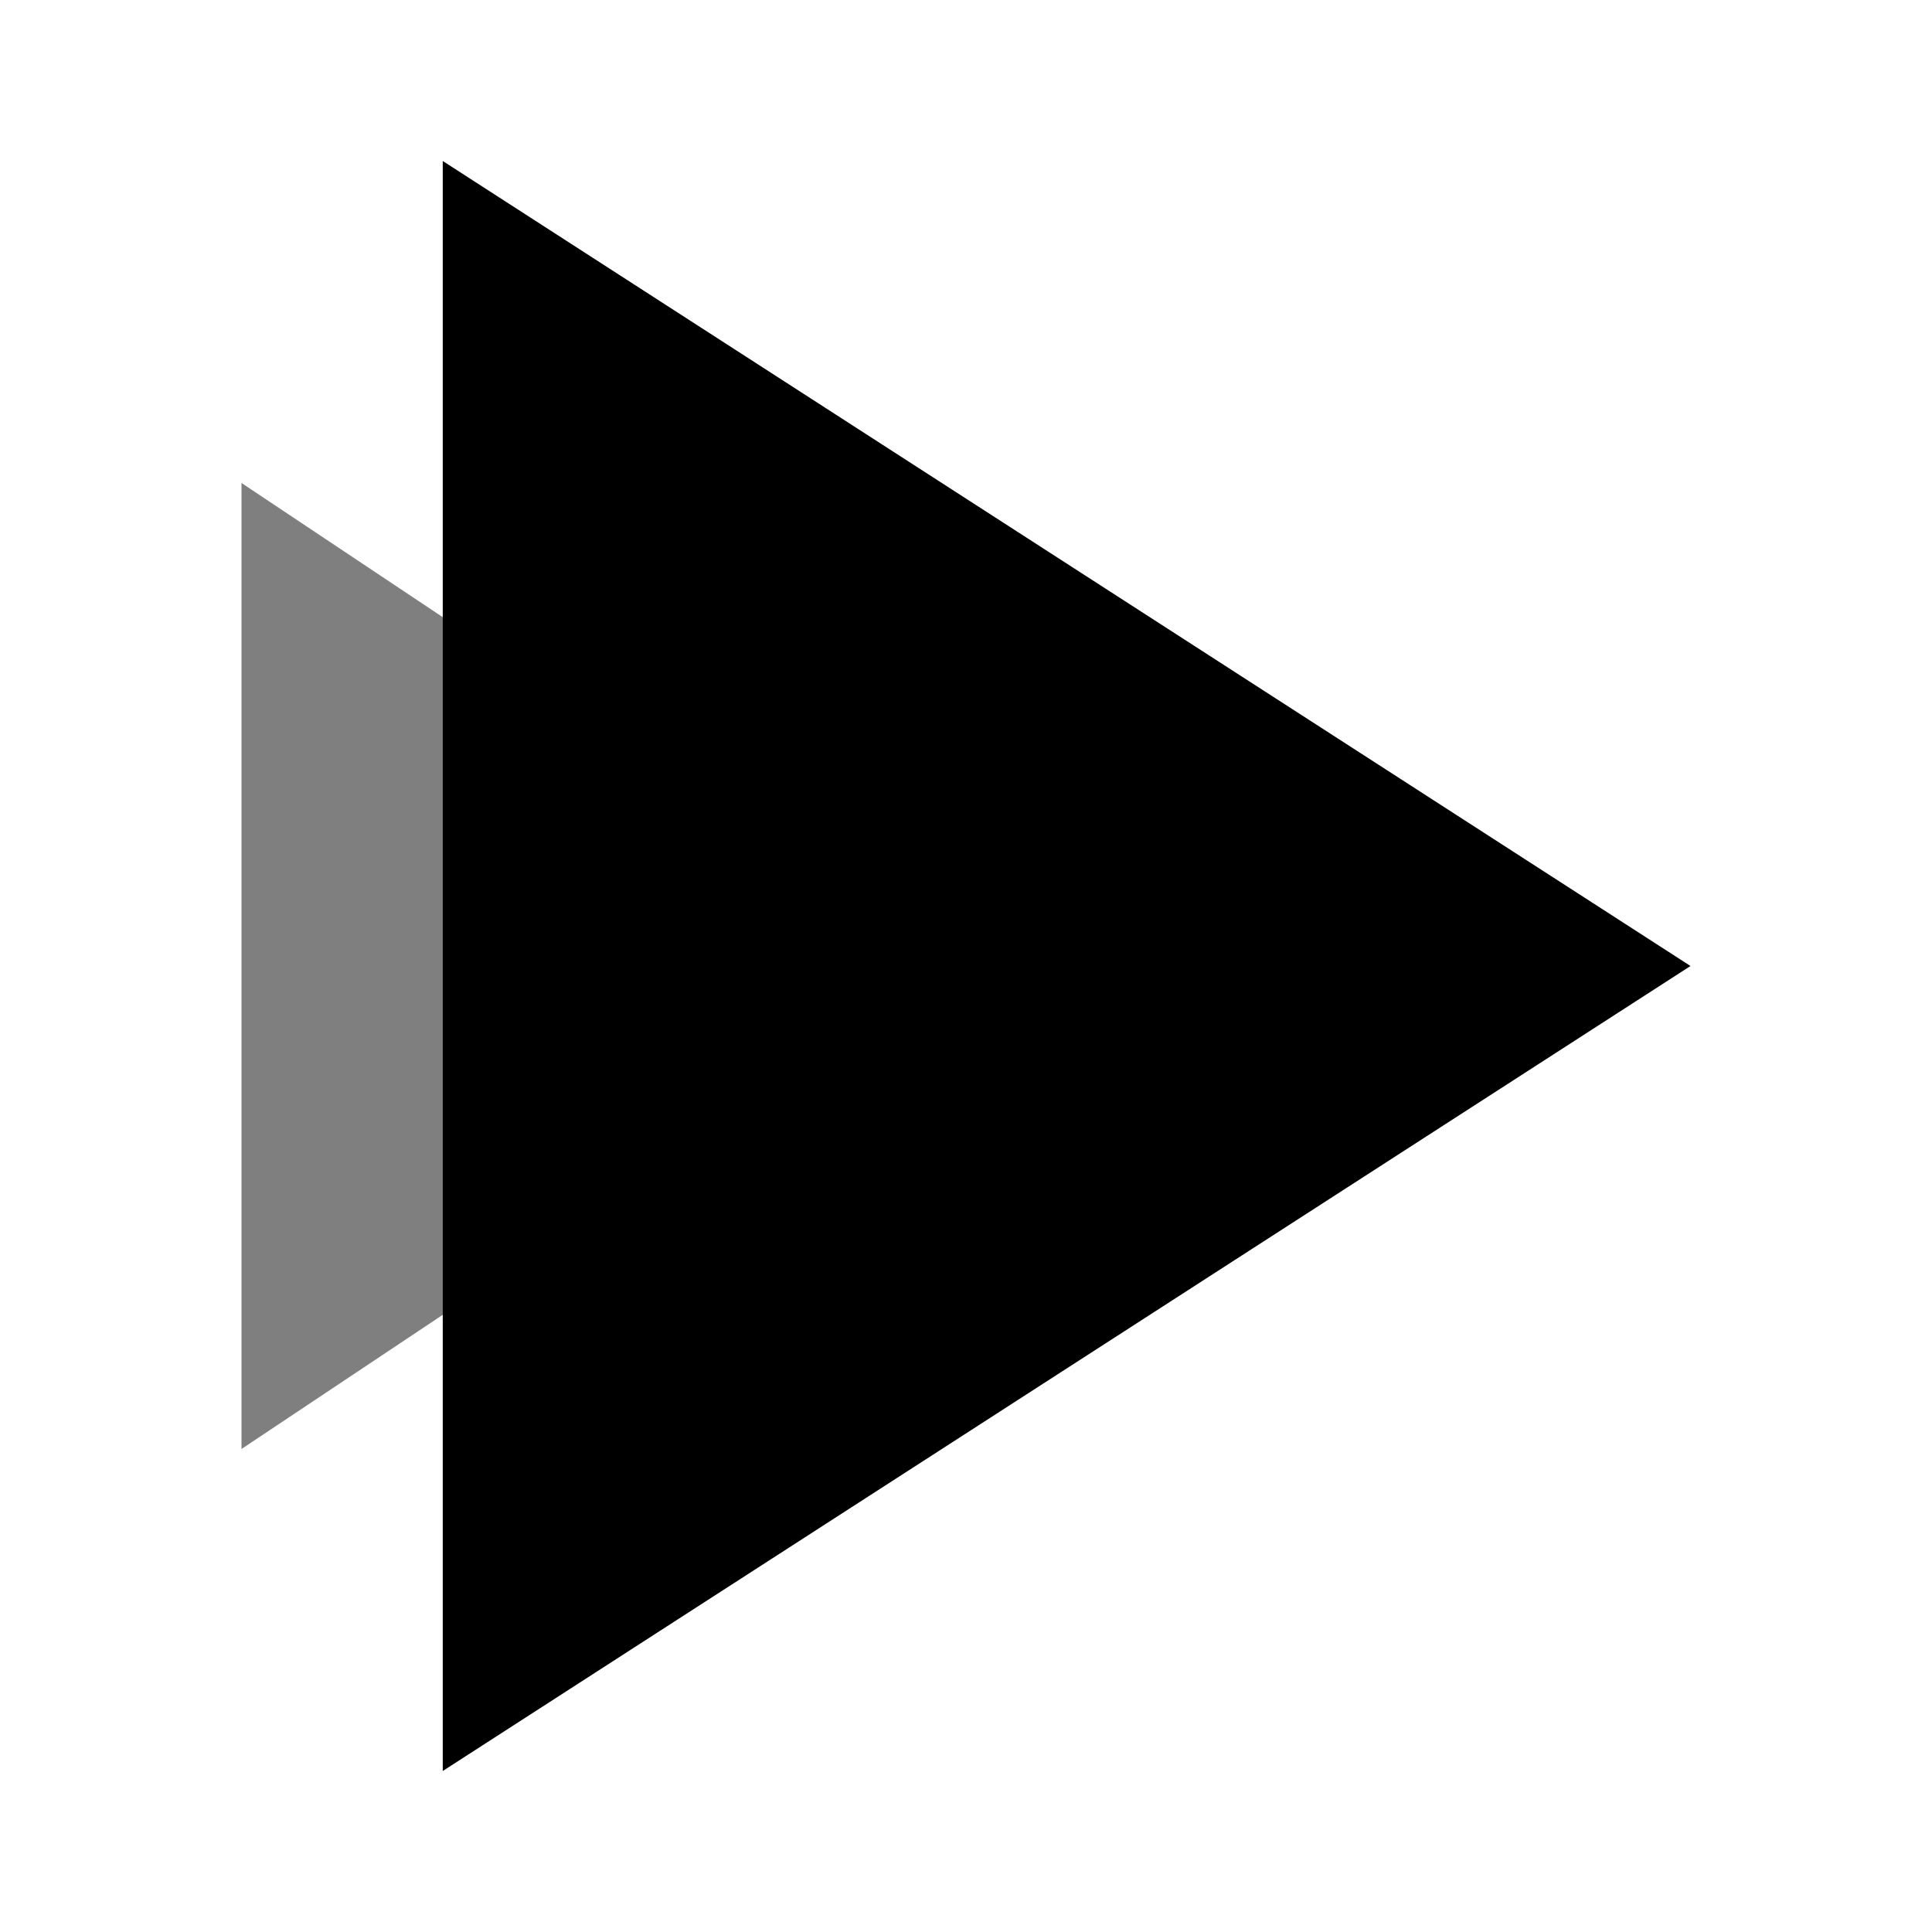
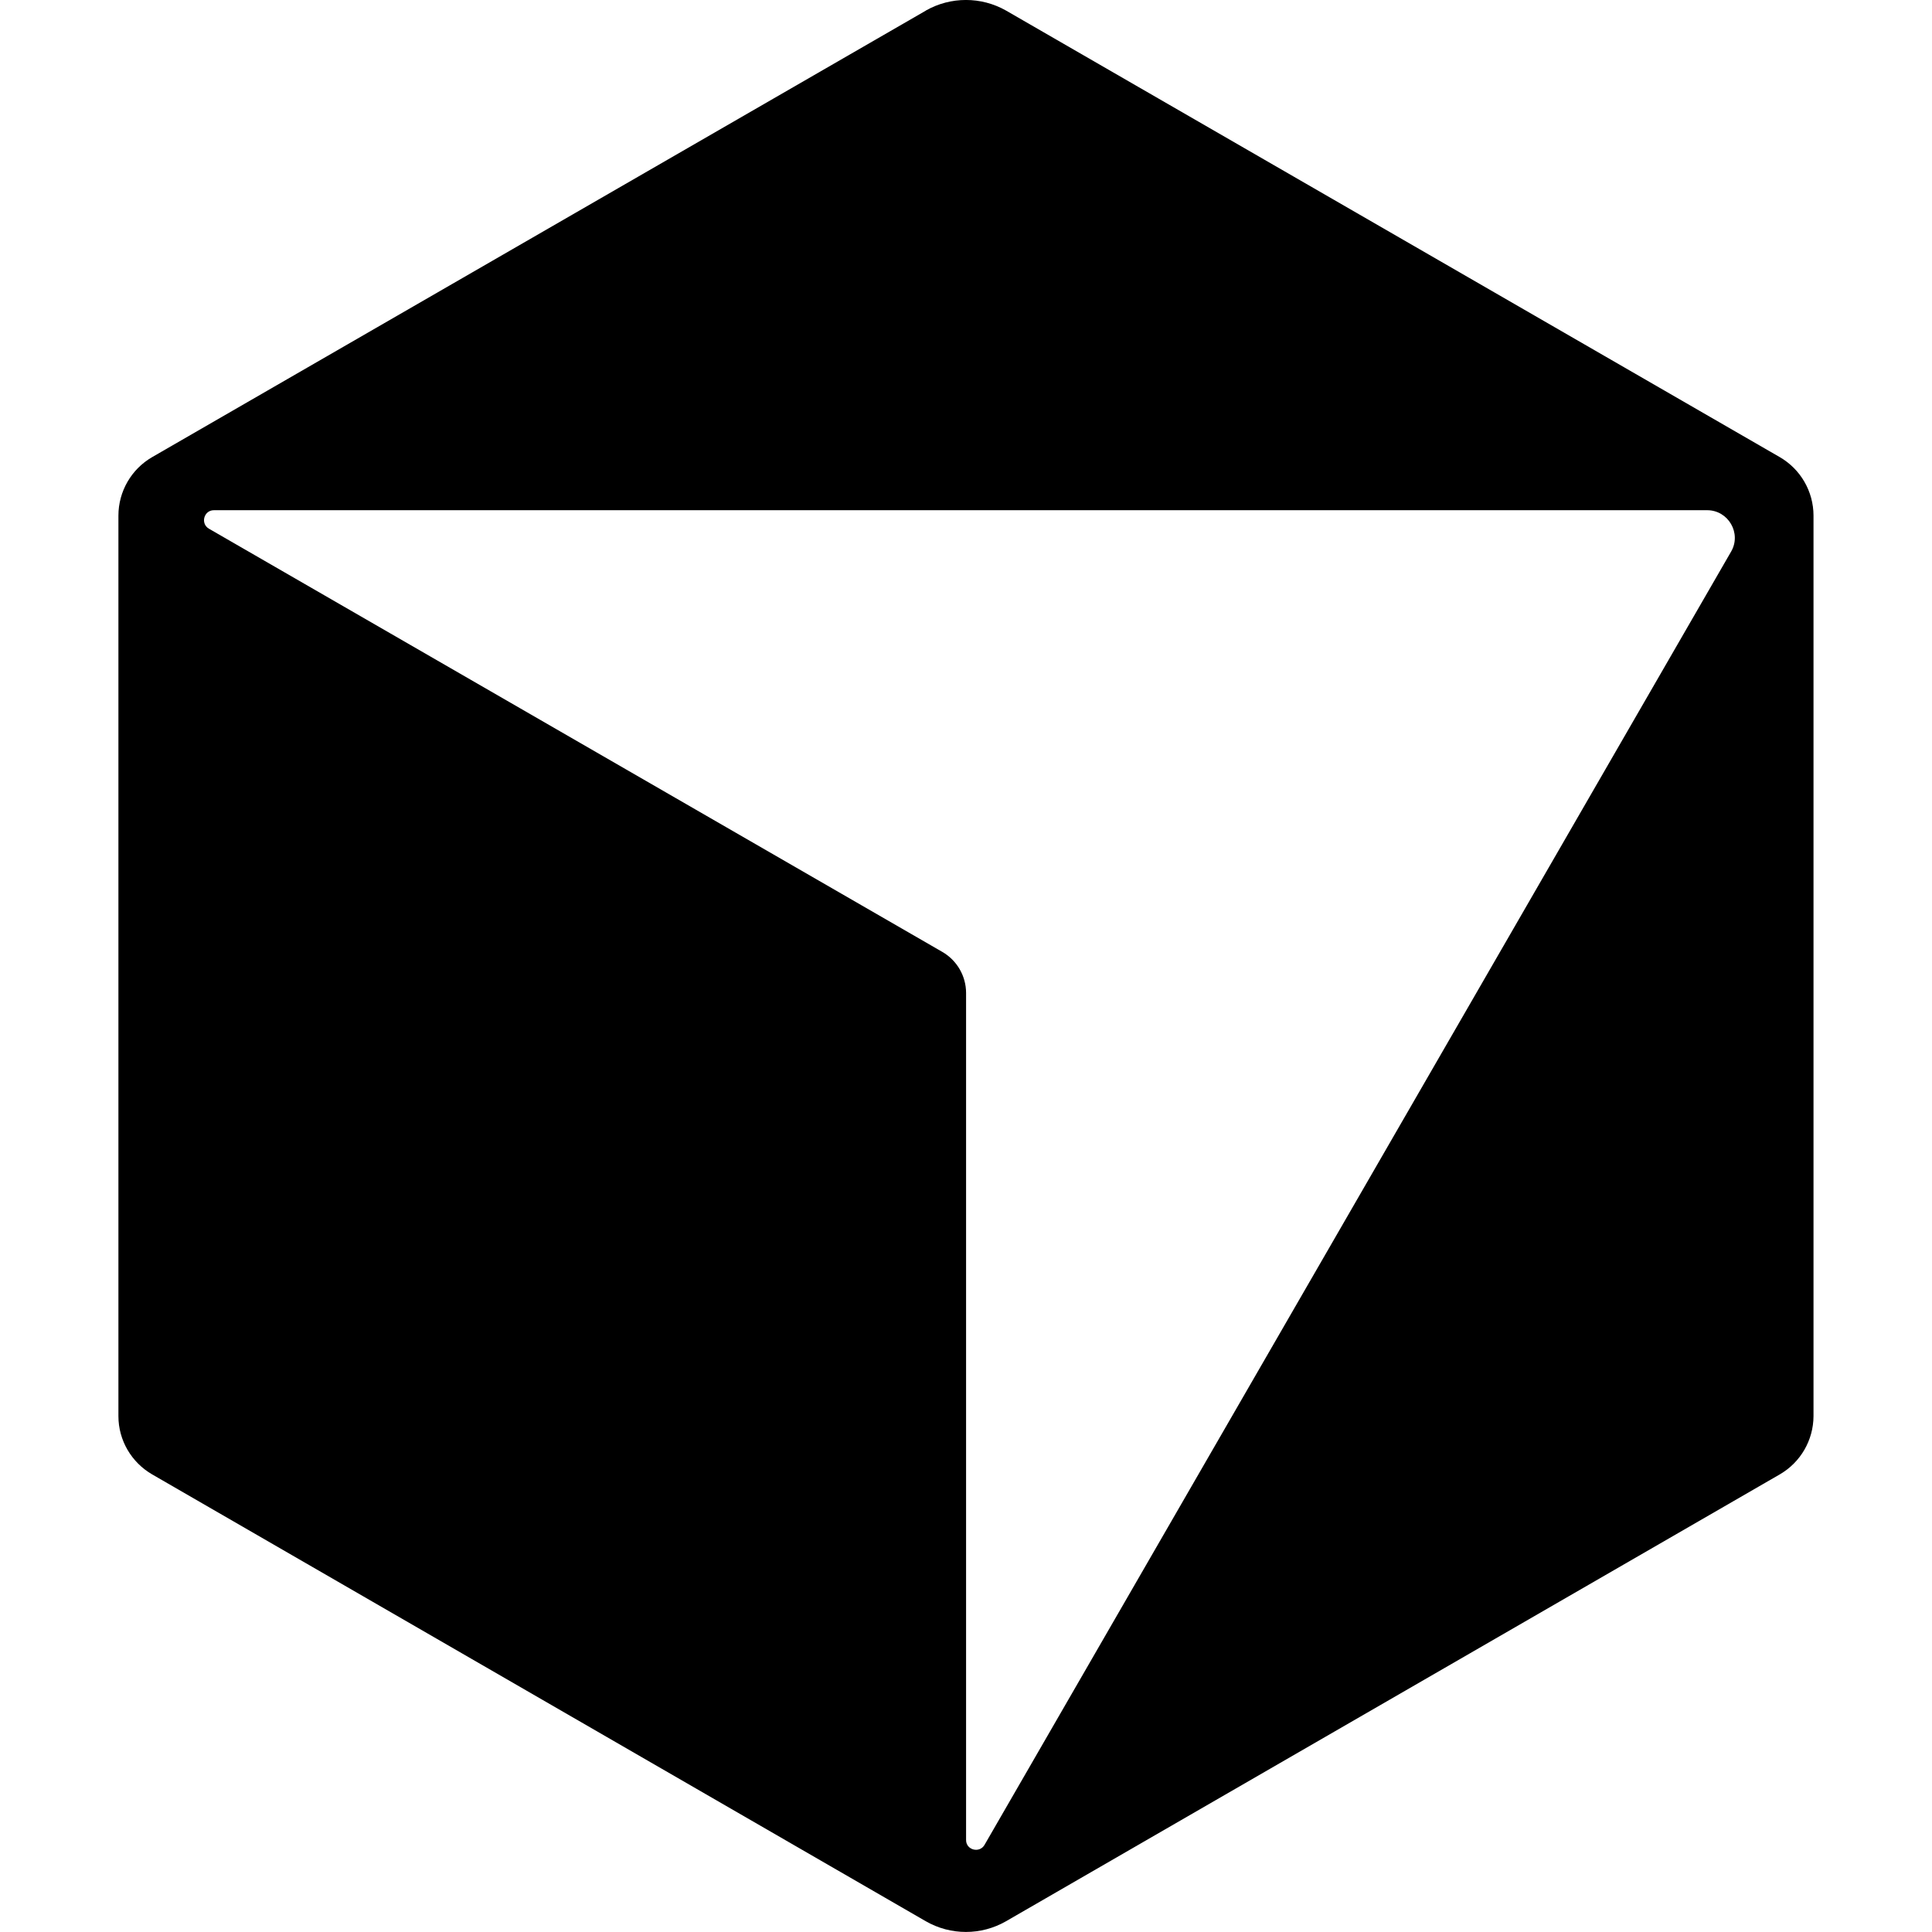
- <svg xmlns="http://www.w3.org/2000/svg" viewBox="0 0 24 24" fill="none">
-   <path d="M5.5 2L21 12L5.5 22V2Z" fill="currentColor" />
-   <path d="M3 6L12 12L3 18V6Z" fill="currentColor" opacity="0.5" />
+ <svg xmlns="http://www.w3.org/2000/svg" role="img" viewBox="0 0 24 24">
+   <path d="M11.503.131 1.891 5.678a.84.84 0 0 0-.42.726v11.188c0 .3.162.575.42.724l9.609 5.55a1 1 0 0 0 .998 0l9.61-5.55a.84.84 0 0 0 .42-.724V6.404a.84.84 0 0 0-.42-.726L12.497.131a1.01 1.01 0 0 0-.996 0M2.657 6.338h18.55c.263 0 .43.287.297.515L12.23 22.918c-.062.107-.229.064-.229-.06V12.335a.59.59 0 0 0-.295-.51l-9.11-5.257c-.109-.063-.064-.23.061-.23" fill="currentColor" />
</svg>
